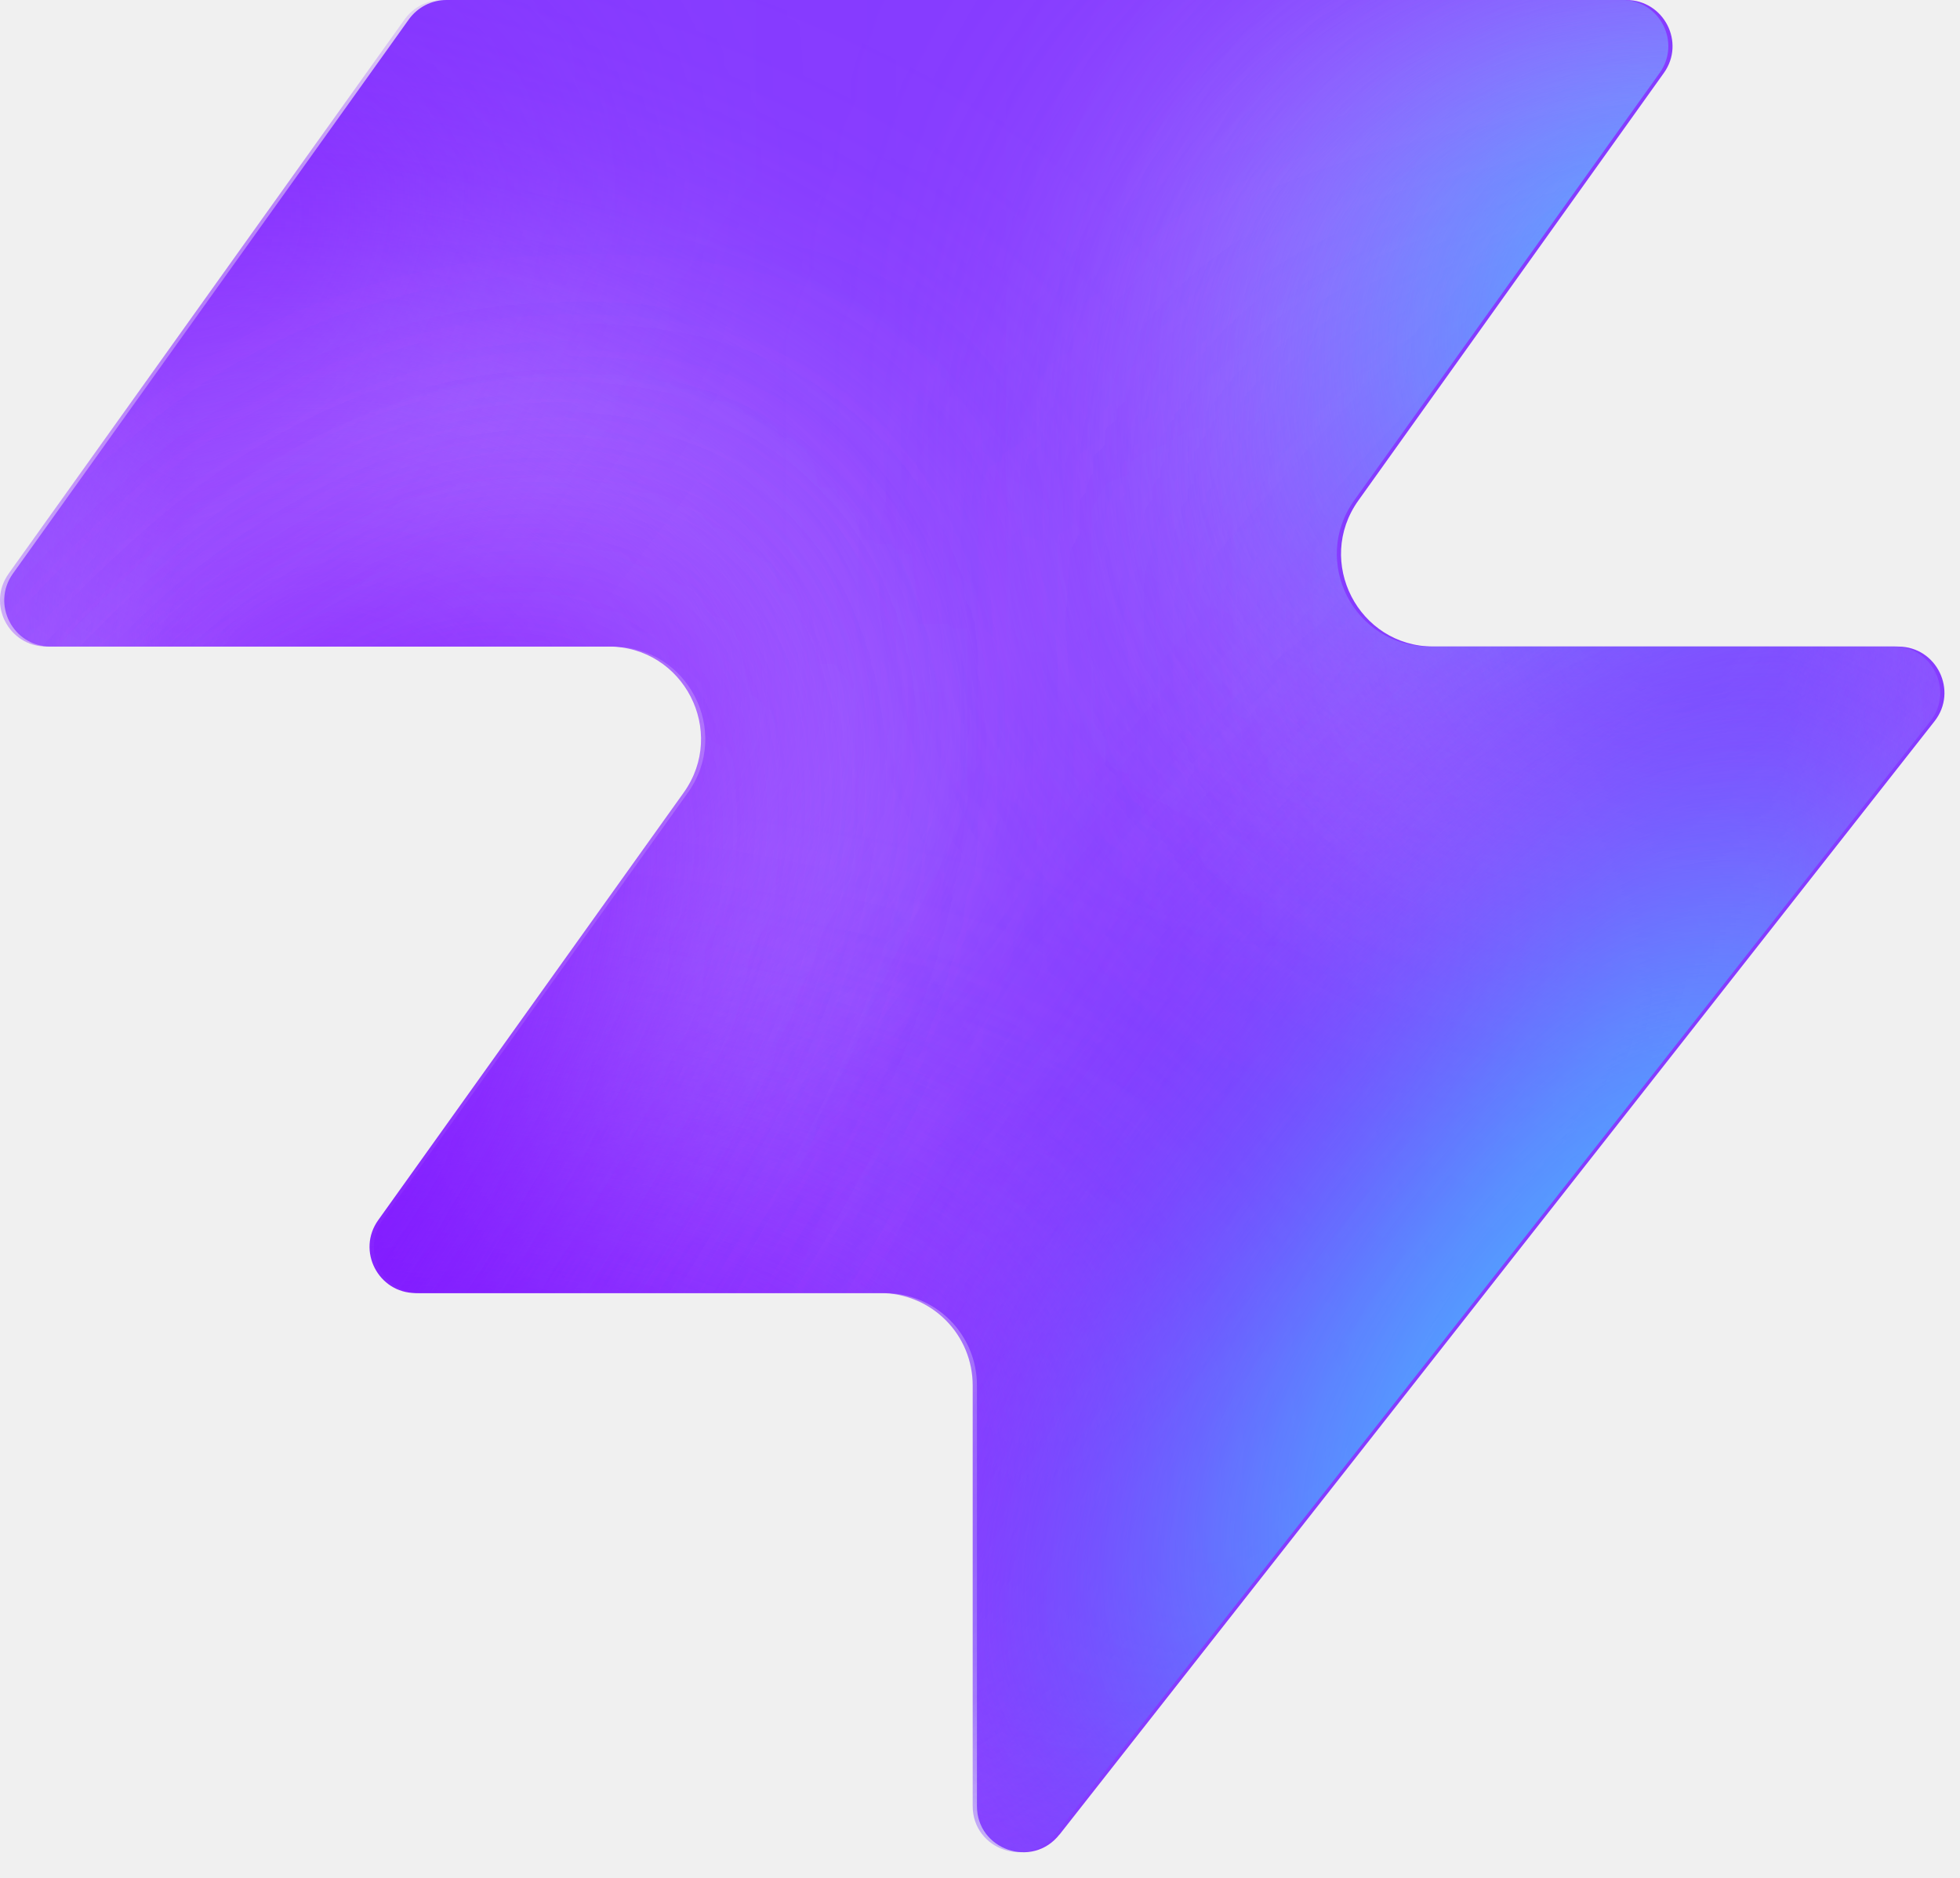
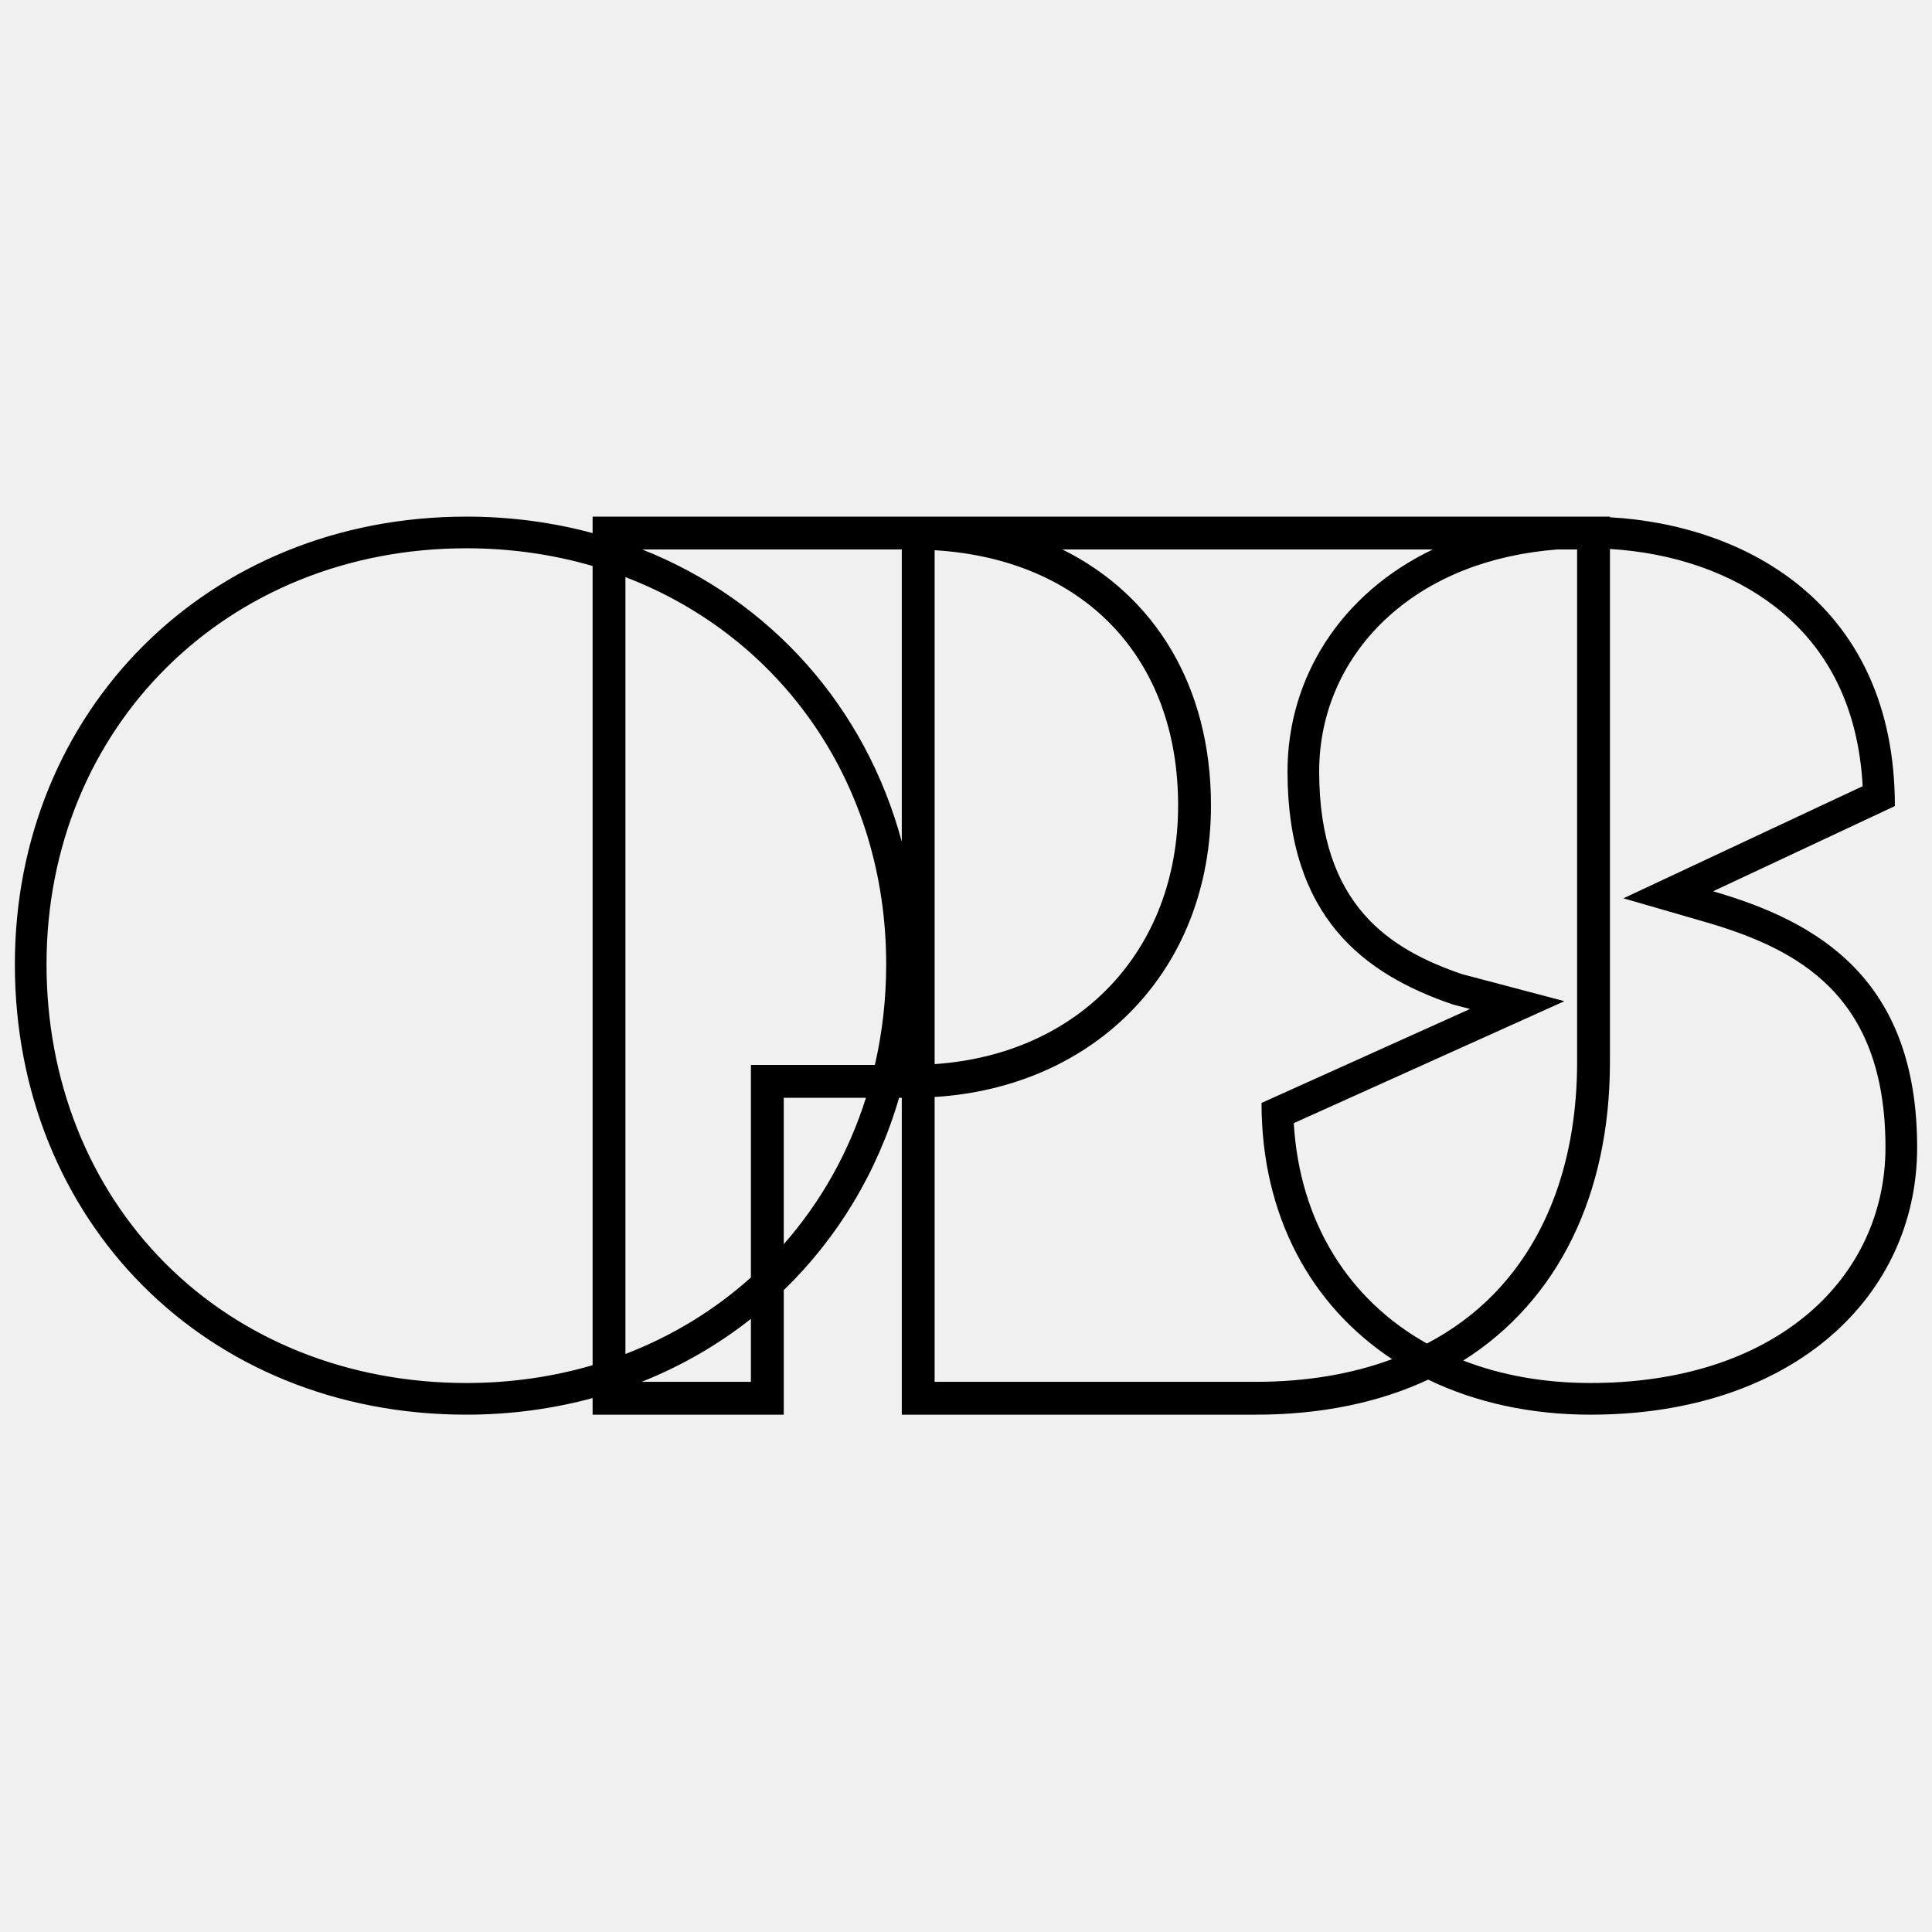
- <svg xmlns="http://www.w3.org/2000/svg" width="48" height="46" fill="none" viewBox="0 0 48 46">
-   <path fill="#863bff" d="M25.946 44.938c-.664.845-2.021.375-2.021-.698V33.937a2.26 2.26 0 0 0-2.262-2.262H10.287c-.92 0-1.456-1.04-.92-1.788l7.48-10.471c1.07-1.497 0-3.578-1.842-3.578H1.237c-.92 0-1.456-1.04-.92-1.788L10.013.474c.214-.297.556-.474.92-.474h28.894c.92 0 1.456 1.04.92 1.788l-7.48 10.471c-1.07 1.498 0 3.579 1.842 3.579h11.377c.943 0 1.473 1.088.89 1.83L25.947 44.94z" style="fill:#863bff;fill:color(display-p3 .525 .23 1);fill-opacity:1" />
-   <mask id="a" width="48" height="46" x="0" y="0" maskUnits="userSpaceOnUse" style="mask-type:alpha">
-     <path fill="#000" d="M25.842 44.938c-.664.844-2.021.375-2.021-.698V33.937a2.26 2.26 0 0 0-2.262-2.262H10.183c-.92 0-1.456-1.04-.92-1.788l7.48-10.471c1.07-1.498 0-3.579-1.842-3.579H1.133c-.92 0-1.456-1.04-.92-1.787L9.91.473c.214-.297.556-.474.92-.474h28.894c.92 0 1.456 1.04.92 1.788l-7.48 10.471c-1.07 1.498 0 3.578 1.842 3.578h11.377c.943 0 1.473 1.088.89 1.832L25.843 44.94z" style="fill:#000;fill-opacity:1" />
-   </mask>
-   <g mask="url(#a)">
-     <g filter="url(#b)">
-       <ellipse cx="5.508" cy="14.704" fill="#ede6ff" rx="5.508" ry="14.704" style="fill:#ede6ff;fill:color(display-p3 .927 .903 1);fill-opacity:1" transform="matrix(.00324 1 1 -.00324 -4.47 31.516)" />
-     </g>
-     <g filter="url(#c)">
-       <ellipse cx="10.399" cy="29.851" fill="#ede6ff" rx="10.399" ry="29.851" style="fill:#ede6ff;fill:color(display-p3 .927 .903 1);fill-opacity:1" transform="matrix(.00324 1 1 -.00324 -39.328 7.883)" />
-     </g>
-     <g filter="url(#d)">
-       <ellipse cx="5.508" cy="30.487" fill="#7e14ff" rx="5.508" ry="30.487" style="fill:#7e14ff;fill:color(display-p3 .492 .077 1);fill-opacity:1" transform="rotate(89.814 -25.913 -14.639)scale(1 -1)" />
-     </g>
-     <g filter="url(#e)">
-       <ellipse cx="5.508" cy="30.599" fill="#7e14ff" rx="5.508" ry="30.599" style="fill:#7e14ff;fill:color(display-p3 .492 .077 1);fill-opacity:1" transform="rotate(89.814 -32.644 -3.334)scale(1 -1)" />
-     </g>
-     <g filter="url(#f)">
-       <ellipse cx="5.508" cy="30.599" fill="#7e14ff" rx="5.508" ry="30.599" style="fill:#7e14ff;fill:color(display-p3 .492 .077 1);fill-opacity:1" transform="matrix(.00324 1 1 -.00324 -34.34 30.47)" />
-     </g>
-     <g filter="url(#g)">
-       <ellipse cx="14.072" cy="22.078" fill="#ede6ff" rx="14.072" ry="22.078" style="fill:#ede6ff;fill:color(display-p3 .927 .903 1);fill-opacity:1" transform="rotate(93.35 24.506 48.493)scale(-1 1)" />
-     </g>
-     <g filter="url(#h)">
-       <ellipse cx="3.47" cy="21.501" fill="#7e14ff" rx="3.47" ry="21.501" style="fill:#7e14ff;fill:color(display-p3 .492 .077 1);fill-opacity:1" transform="rotate(89.009 28.708 47.59)scale(-1 1)" />
-     </g>
-     <g filter="url(#i)">
-       <ellipse cx="3.47" cy="21.501" fill="#7e14ff" rx="3.47" ry="21.501" style="fill:#7e14ff;fill:color(display-p3 .492 .077 1);fill-opacity:1" transform="rotate(89.009 28.708 47.59)scale(-1 1)" />
-     </g>
-     <g filter="url(#j)">
-       <ellipse cx=".387" cy="8.972" fill="#7e14ff" rx="4.407" ry="29.108" style="fill:#7e14ff;fill:color(display-p3 .492 .077 1);fill-opacity:1" transform="rotate(39.51 .387 8.972)" />
-     </g>
-     <g filter="url(#k)">
-       <ellipse cx="47.523" cy="-6.092" fill="#7e14ff" rx="4.407" ry="29.108" style="fill:#7e14ff;fill:color(display-p3 .492 .077 1);fill-opacity:1" transform="rotate(37.892 47.523 -6.092)" />
-     </g>
-     <g filter="url(#l)">
-       <ellipse cx="41.412" cy="6.333" fill="#47bfff" rx="5.971" ry="9.665" style="fill:#47bfff;fill:color(display-p3 .28 .748 1);fill-opacity:1" transform="rotate(37.892 41.412 6.333)" />
-     </g>
-     <g filter="url(#m)">
-       <ellipse cx="-1.879" cy="38.332" fill="#7e14ff" rx="4.407" ry="29.108" style="fill:#7e14ff;fill:color(display-p3 .492 .077 1);fill-opacity:1" transform="rotate(37.892 -1.88 38.332)" />
-     </g>
-     <g filter="url(#n)">
-       <ellipse cx="-1.879" cy="38.332" fill="#7e14ff" rx="4.407" ry="29.108" style="fill:#7e14ff;fill:color(display-p3 .492 .077 1);fill-opacity:1" transform="rotate(37.892 -1.88 38.332)" />
-     </g>
-     <g filter="url(#o)">
-       <ellipse cx="35.651" cy="29.907" fill="#7e14ff" rx="4.407" ry="29.108" style="fill:#7e14ff;fill:color(display-p3 .492 .077 1);fill-opacity:1" transform="rotate(37.892 35.651 29.907)" />
-     </g>
-     <g filter="url(#p)">
-       <ellipse cx="38.418" cy="32.4" fill="#47bfff" rx="5.971" ry="15.297" style="fill:#47bfff;fill:color(display-p3 .28 .748 1);fill-opacity:1" transform="rotate(37.892 38.418 32.4)" />
-     </g>
+ <svg xmlns="http://www.w3.org/2000/svg" version="1.1" viewBox="0 0 325 325">
+   <style>
+     .logo { fill: #000000; }
+     @media (prefers-color-scheme: dark) {
+       .logo { fill: #ffffff; }
+     }
+   </style>
+   <g transform="translate(0, 85)">
+     <path class="logo" d="M288.174,64.93l7.761-3.637l22.82-10.697c0-33.957-25.1-47.3-47.93-48.579V1.906H153.424h-1.727H99.687       v2.767C93.012,2.882,85.908,1.906,78.45,1.906C34.96,1.906,2.5,34.575,2.5,77.232c0,43.073,32.045,75.742,75.95,75.742       c7.45,0,14.556-0.983,21.237-2.789v2.789h32.156v-20.946c9.027-8.748,15.742-19.803,19.401-32.36h0.454v53.307h59.565       c11.113,0,20.809-2.083,28.984-5.891c7.926,3.825,17.182,5.891,27.317,5.891c34.125,0,54.936-19.977,54.936-44.946       C322.5,79.637,305.802,70.03,288.174,64.93z M265.301,7.43v86.197c0,16.113-4.833,29.605-13.976,39.016       c-3.25,3.345-7.04,6.131-11.288,8.364c-13.179-7.368-21.416-20.441-22.399-37.072l31.835-14.347l13.693-6.171l-14.521-3.835       l-2.729-0.721c-11.902-4.091-24.006-11.378-24.006-34.09c0-10.006,4.144-19.263,11.668-26.066       c7.235-6.542,16.985-10.394,28.414-11.276H265.301z M126.318,94.143v5.524v30.228c-6.091,5.47-13.214,9.833-21.107,12.873V12.083       c26.216,10.035,43.864,34.733,43.864,65.148c0,5.872-0.667,11.525-1.903,16.911h-15.33H126.318z M157.222,7.556       c25.013,1.51,40.962,18.007,40.962,42.909c0,24.462-16.658,41.893-40.962,43.539V7.556z M151.697,7.43v49.166       c-6.058-22.562-21.964-40.561-43.659-49.166H151.697z M78.45,147.648c-19.728,0-37.721-7.157-50.666-20.152       c-12.87-12.92-19.958-30.771-19.958-50.265c0-39.906,30.362-69.999,70.624-69.999c7.463,0,14.584,1.039,21.237,2.978v134.442       C93.034,146.603,85.913,147.648,78.45,147.648z M126.318,147.45h-18.382c6.717-2.67,12.883-6.248,18.382-10.589V147.45z       M131.842,124.295V99.667h13.83C142.744,108.953,138.014,117.282,131.842,124.295z M211.263,147.45h-54.041V99.536       c26.969-1.681,46.486-21.23,46.486-49.072c0-20.033-9.456-35.334-24.994-43.034h62.306c-15.627,7.489-24.436,21.735-24.436,37.342       c0,24.494,12.817,34.083,27.788,39.191l2.914,0.769l-35.073,15.806c0,19.07,8.369,34.102,21.963,43.096       C227.409,146.153,219.709,147.45,211.263,147.45z M304.363,135.82c-9.028,7.737-21.752,11.827-36.799,11.827       c-7.886,0-15.084-1.322-21.418-3.775c16.007-10.103,24.679-27.96,24.679-50.246V7.35c10.679,0.633,20.43,4.012,27.759,9.69       c9.086,7.04,14.04,17.193,14.754,30.213l-19.664,9.217l-7.761,3.637l-12.818,6.006l13.598,3.934       c15.831,4.58,30.48,12.35,30.48,37.982C317.174,118.87,312.624,128.74,304.363,135.82z" />
  </g>
-   <defs>
-     <filter id="b" width="60.045" height="41.654" x="-19.77" y="16.149" color-interpolation-filters="sRGB" filterUnits="userSpaceOnUse">
-       <feFlood flood-opacity="0" result="BackgroundImageFix" />
-       <feBlend in="SourceGraphic" in2="BackgroundImageFix" result="shape" />
-       <feGaussianBlur result="effect1_foregroundBlur_2002_17158" stdDeviation="7.659" />
-     </filter>
-     <filter id="c" width="90.34" height="51.437" x="-54.613" y="-7.533" color-interpolation-filters="sRGB" filterUnits="userSpaceOnUse">
-       <feFlood flood-opacity="0" result="BackgroundImageFix" />
-       <feBlend in="SourceGraphic" in2="BackgroundImageFix" result="shape" />
-       <feGaussianBlur result="effect1_foregroundBlur_2002_17158" stdDeviation="7.659" />
-     </filter>
-     <filter id="d" width="79.355" height="29.4" x="-49.64" y="2.03" color-interpolation-filters="sRGB" filterUnits="userSpaceOnUse">
-       <feFlood flood-opacity="0" result="BackgroundImageFix" />
-       <feBlend in="SourceGraphic" in2="BackgroundImageFix" result="shape" />
-       <feGaussianBlur result="effect1_foregroundBlur_2002_17158" stdDeviation="4.596" />
-     </filter>
-     <filter id="e" width="79.579" height="29.4" x="-45.045" y="20.029" color-interpolation-filters="sRGB" filterUnits="userSpaceOnUse">
-       <feFlood flood-opacity="0" result="BackgroundImageFix" />
-       <feBlend in="SourceGraphic" in2="BackgroundImageFix" result="shape" />
-       <feGaussianBlur result="effect1_foregroundBlur_2002_17158" stdDeviation="4.596" />
-     </filter>
-     <filter id="f" width="79.579" height="29.4" x="-43.513" y="21.178" color-interpolation-filters="sRGB" filterUnits="userSpaceOnUse">
-       <feFlood flood-opacity="0" result="BackgroundImageFix" />
-       <feBlend in="SourceGraphic" in2="BackgroundImageFix" result="shape" />
-       <feGaussianBlur result="effect1_foregroundBlur_2002_17158" stdDeviation="4.596" />
-     </filter>
-     <filter id="g" width="74.749" height="58.852" x="15.756" y="-17.901" color-interpolation-filters="sRGB" filterUnits="userSpaceOnUse">
-       <feFlood flood-opacity="0" result="BackgroundImageFix" />
-       <feBlend in="SourceGraphic" in2="BackgroundImageFix" result="shape" />
-       <feGaussianBlur result="effect1_foregroundBlur_2002_17158" stdDeviation="7.659" />
-     </filter>
-     <filter id="h" width="61.377" height="25.362" x="23.548" y="2.284" color-interpolation-filters="sRGB" filterUnits="userSpaceOnUse">
-       <feFlood flood-opacity="0" result="BackgroundImageFix" />
-       <feBlend in="SourceGraphic" in2="BackgroundImageFix" result="shape" />
-       <feGaussianBlur result="effect1_foregroundBlur_2002_17158" stdDeviation="4.596" />
-     </filter>
-     <filter id="i" width="61.377" height="25.362" x="23.548" y="2.284" color-interpolation-filters="sRGB" filterUnits="userSpaceOnUse">
-       <feFlood flood-opacity="0" result="BackgroundImageFix" />
-       <feBlend in="SourceGraphic" in2="BackgroundImageFix" result="shape" />
-       <feGaussianBlur result="effect1_foregroundBlur_2002_17158" stdDeviation="4.596" />
-     </filter>
-     <filter id="j" width="56.045" height="63.649" x="-27.636" y="-22.853" color-interpolation-filters="sRGB" filterUnits="userSpaceOnUse">
-       <feFlood flood-opacity="0" result="BackgroundImageFix" />
-       <feBlend in="SourceGraphic" in2="BackgroundImageFix" result="shape" />
-       <feGaussianBlur result="effect1_foregroundBlur_2002_17158" stdDeviation="4.596" />
-     </filter>
-     <filter id="k" width="54.814" height="64.646" x="20.116" y="-38.415" color-interpolation-filters="sRGB" filterUnits="userSpaceOnUse">
-       <feFlood flood-opacity="0" result="BackgroundImageFix" />
-       <feBlend in="SourceGraphic" in2="BackgroundImageFix" result="shape" />
-       <feGaussianBlur result="effect1_foregroundBlur_2002_17158" stdDeviation="4.596" />
-     </filter>
-     <filter id="l" width="33.541" height="35.313" x="24.641" y="-11.323" color-interpolation-filters="sRGB" filterUnits="userSpaceOnUse">
-       <feFlood flood-opacity="0" result="BackgroundImageFix" />
-       <feBlend in="SourceGraphic" in2="BackgroundImageFix" result="shape" />
-       <feGaussianBlur result="effect1_foregroundBlur_2002_17158" stdDeviation="4.596" />
-     </filter>
-     <filter id="m" width="54.814" height="64.646" x="-29.286" y="6.009" color-interpolation-filters="sRGB" filterUnits="userSpaceOnUse">
-       <feFlood flood-opacity="0" result="BackgroundImageFix" />
-       <feBlend in="SourceGraphic" in2="BackgroundImageFix" result="shape" />
-       <feGaussianBlur result="effect1_foregroundBlur_2002_17158" stdDeviation="4.596" />
-     </filter>
-     <filter id="n" width="54.814" height="64.646" x="-29.286" y="6.009" color-interpolation-filters="sRGB" filterUnits="userSpaceOnUse">
-       <feFlood flood-opacity="0" result="BackgroundImageFix" />
-       <feBlend in="SourceGraphic" in2="BackgroundImageFix" result="shape" />
-       <feGaussianBlur result="effect1_foregroundBlur_2002_17158" stdDeviation="4.596" />
-     </filter>
-     <filter id="o" width="54.814" height="64.646" x="8.244" y="-2.416" color-interpolation-filters="sRGB" filterUnits="userSpaceOnUse">
-       <feFlood flood-opacity="0" result="BackgroundImageFix" />
-       <feBlend in="SourceGraphic" in2="BackgroundImageFix" result="shape" />
-       <feGaussianBlur result="effect1_foregroundBlur_2002_17158" stdDeviation="4.596" />
-     </filter>
-     <filter id="p" width="39.409" height="43.623" x="18.713" y="10.588" color-interpolation-filters="sRGB" filterUnits="userSpaceOnUse">
-       <feFlood flood-opacity="0" result="BackgroundImageFix" />
-       <feBlend in="SourceGraphic" in2="BackgroundImageFix" result="shape" />
-       <feGaussianBlur result="effect1_foregroundBlur_2002_17158" stdDeviation="4.596" />
-     </filter>
-   </defs>
</svg>
